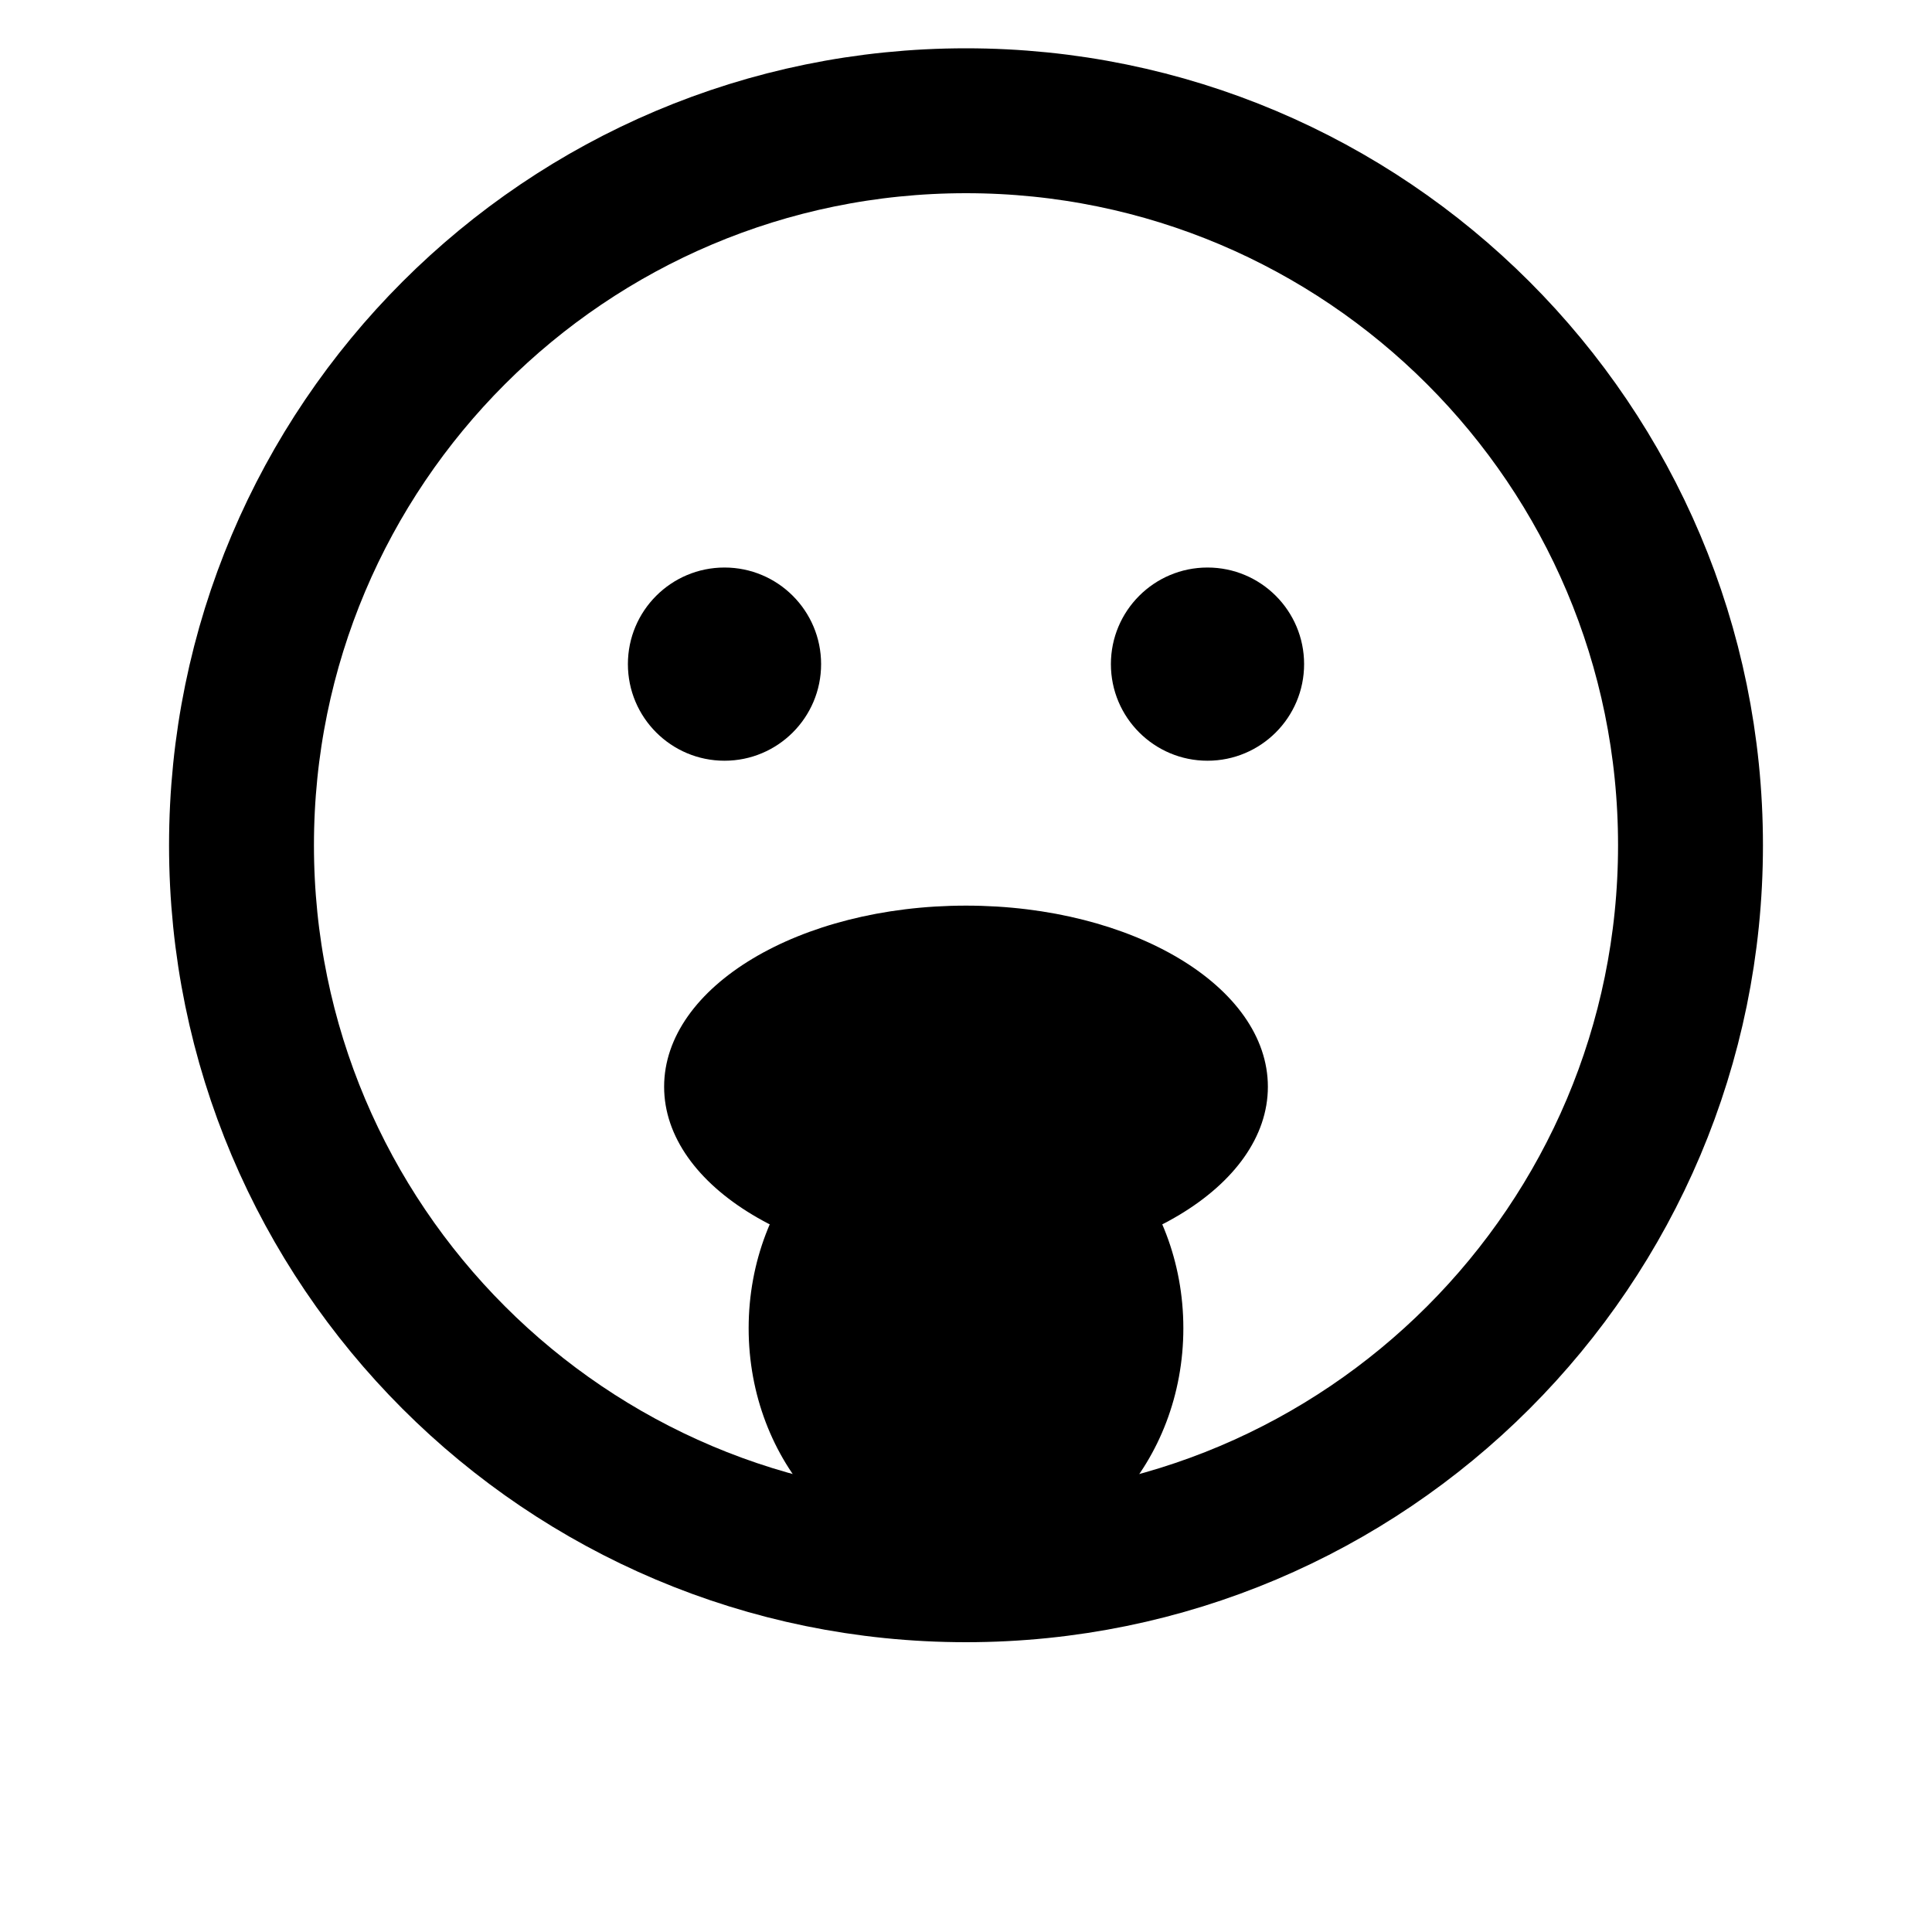
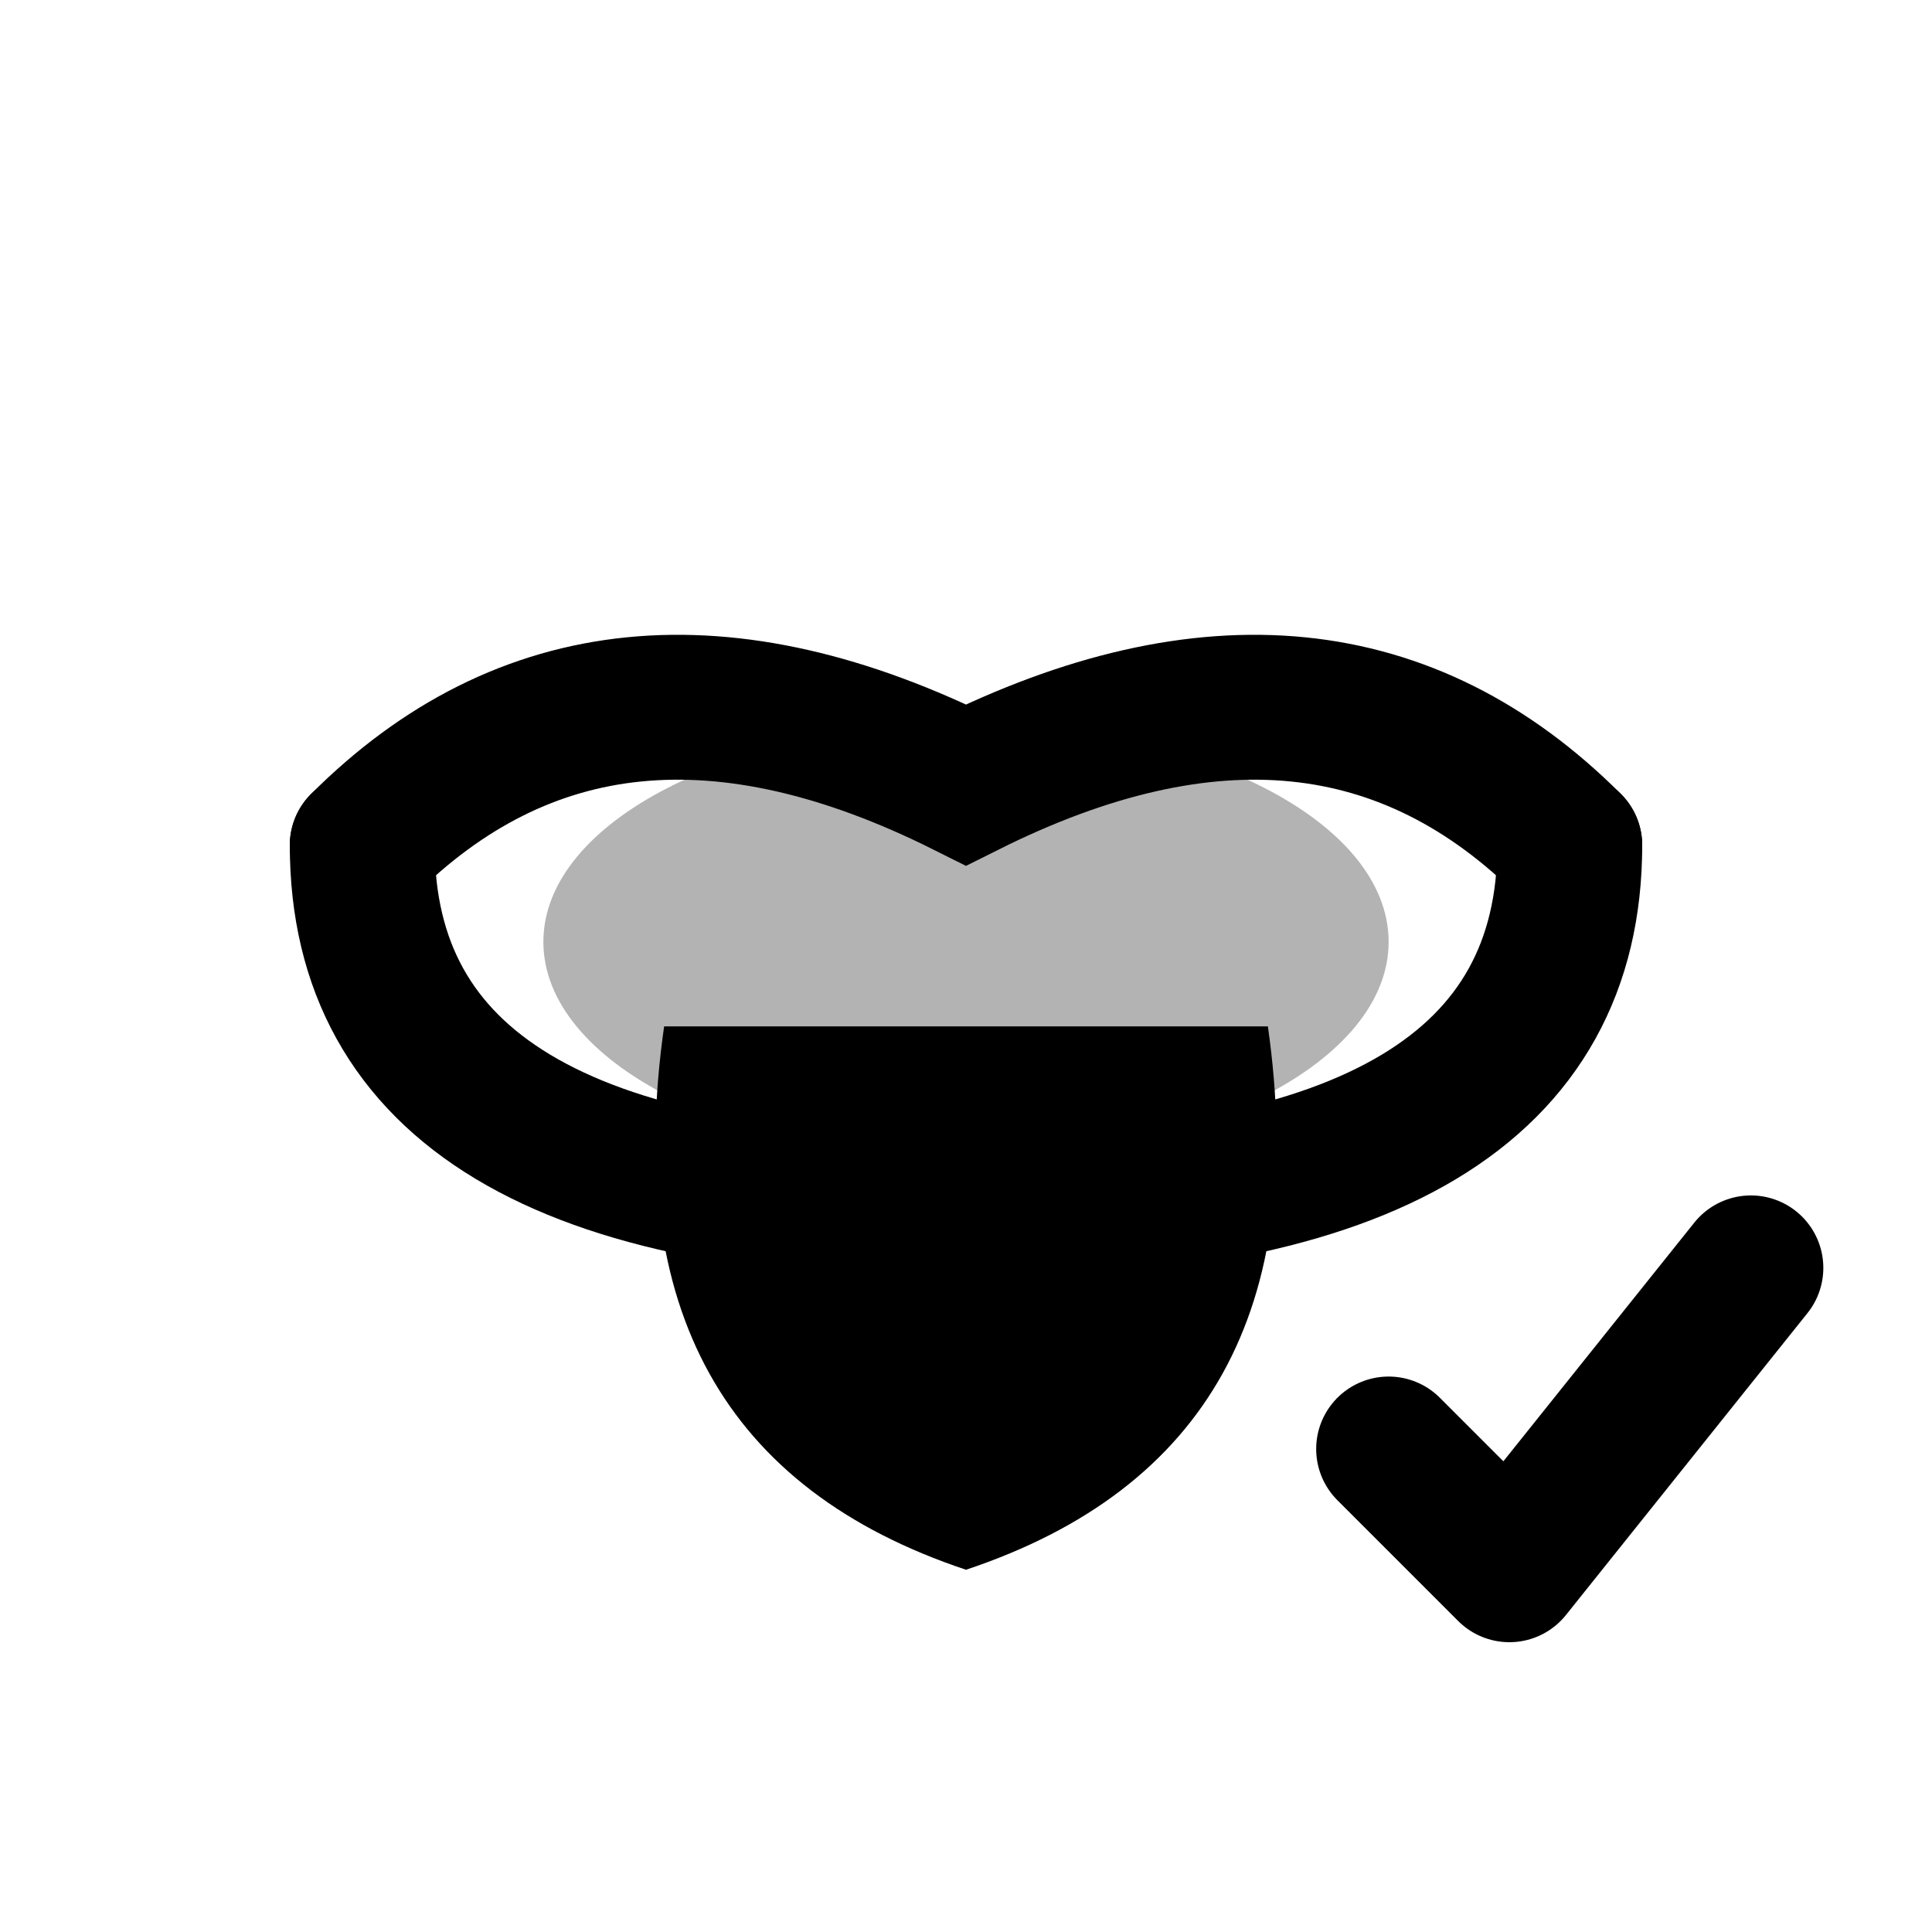
<svg xmlns="http://www.w3.org/2000/svg" viewBox="0 0 16 16" width="16" height="16">
-   <circle cx="8" cy="7" r="6" fill="none" stroke="currentColor" stroke-width="1.2" />
-   <circle cx="6" cy="5.5" r="0.8" fill="currentColor" />
-   <circle cx="10" cy="5.5" r="0.8" fill="currentColor" />
-   <ellipse cx="8" cy="9" rx="2.5" ry="1.5" fill="currentColor" />
-   <ellipse cx="8" cy="11" rx="1.8" ry="2" fill="currentColor" />
+   <path d="M 3,7 Q 5,5 8,6.5 Q 11,5 13,7" fill="none" stroke="currentColor" stroke-width="1.2" stroke-linecap="round" />
+   <path d="M 3,7 Q 3,10 8,10 Q 13,10 13,7" fill="none" stroke="currentColor" stroke-width="1.2" stroke-linecap="round" />
+   <ellipse cx="8" cy="7.8" rx="3.5" ry="1.8" fill="currentColor" opacity="0.3" />
+   <path d="M 5.5,8.5 Q 5,12 8,13 Q 11,12 10.5,8.5" fill="currentColor" />
+   <path d="M 11.5,12 L 12.5,13 L 14.5,10.5" fill="none" stroke="currentColor" stroke-width="1.2" stroke-linecap="round" stroke-linejoin="round" />
</svg>
